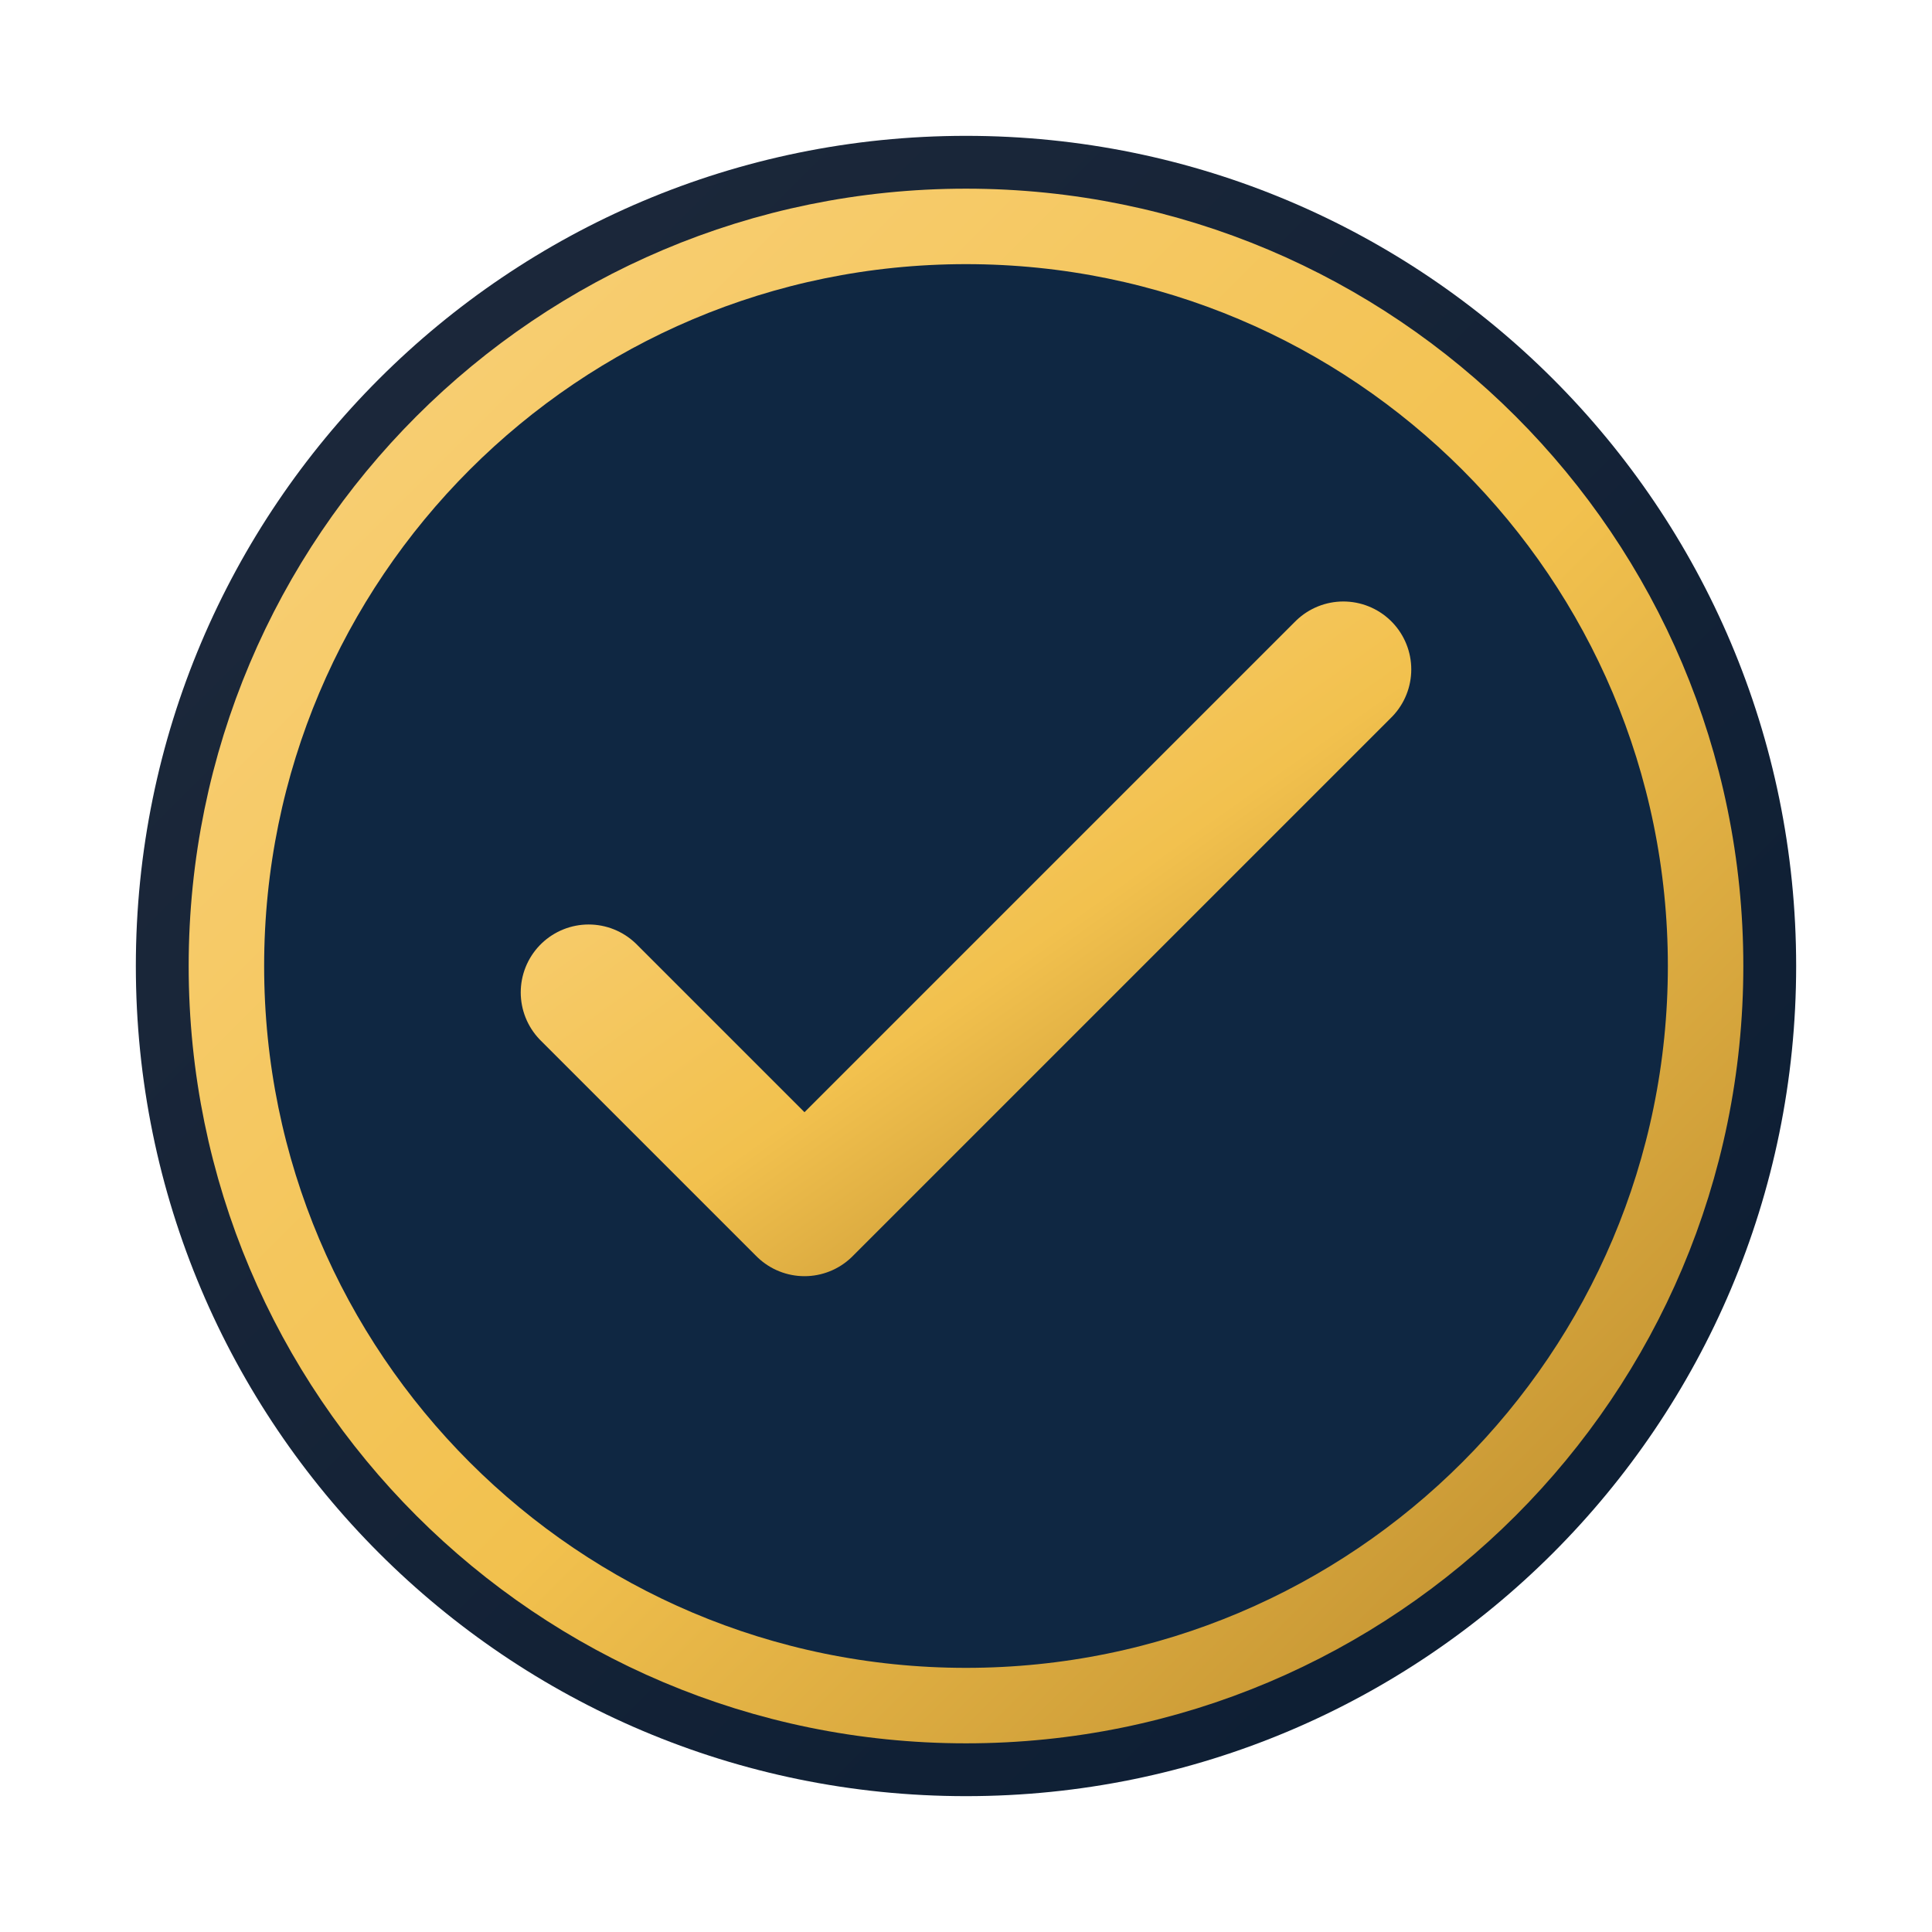
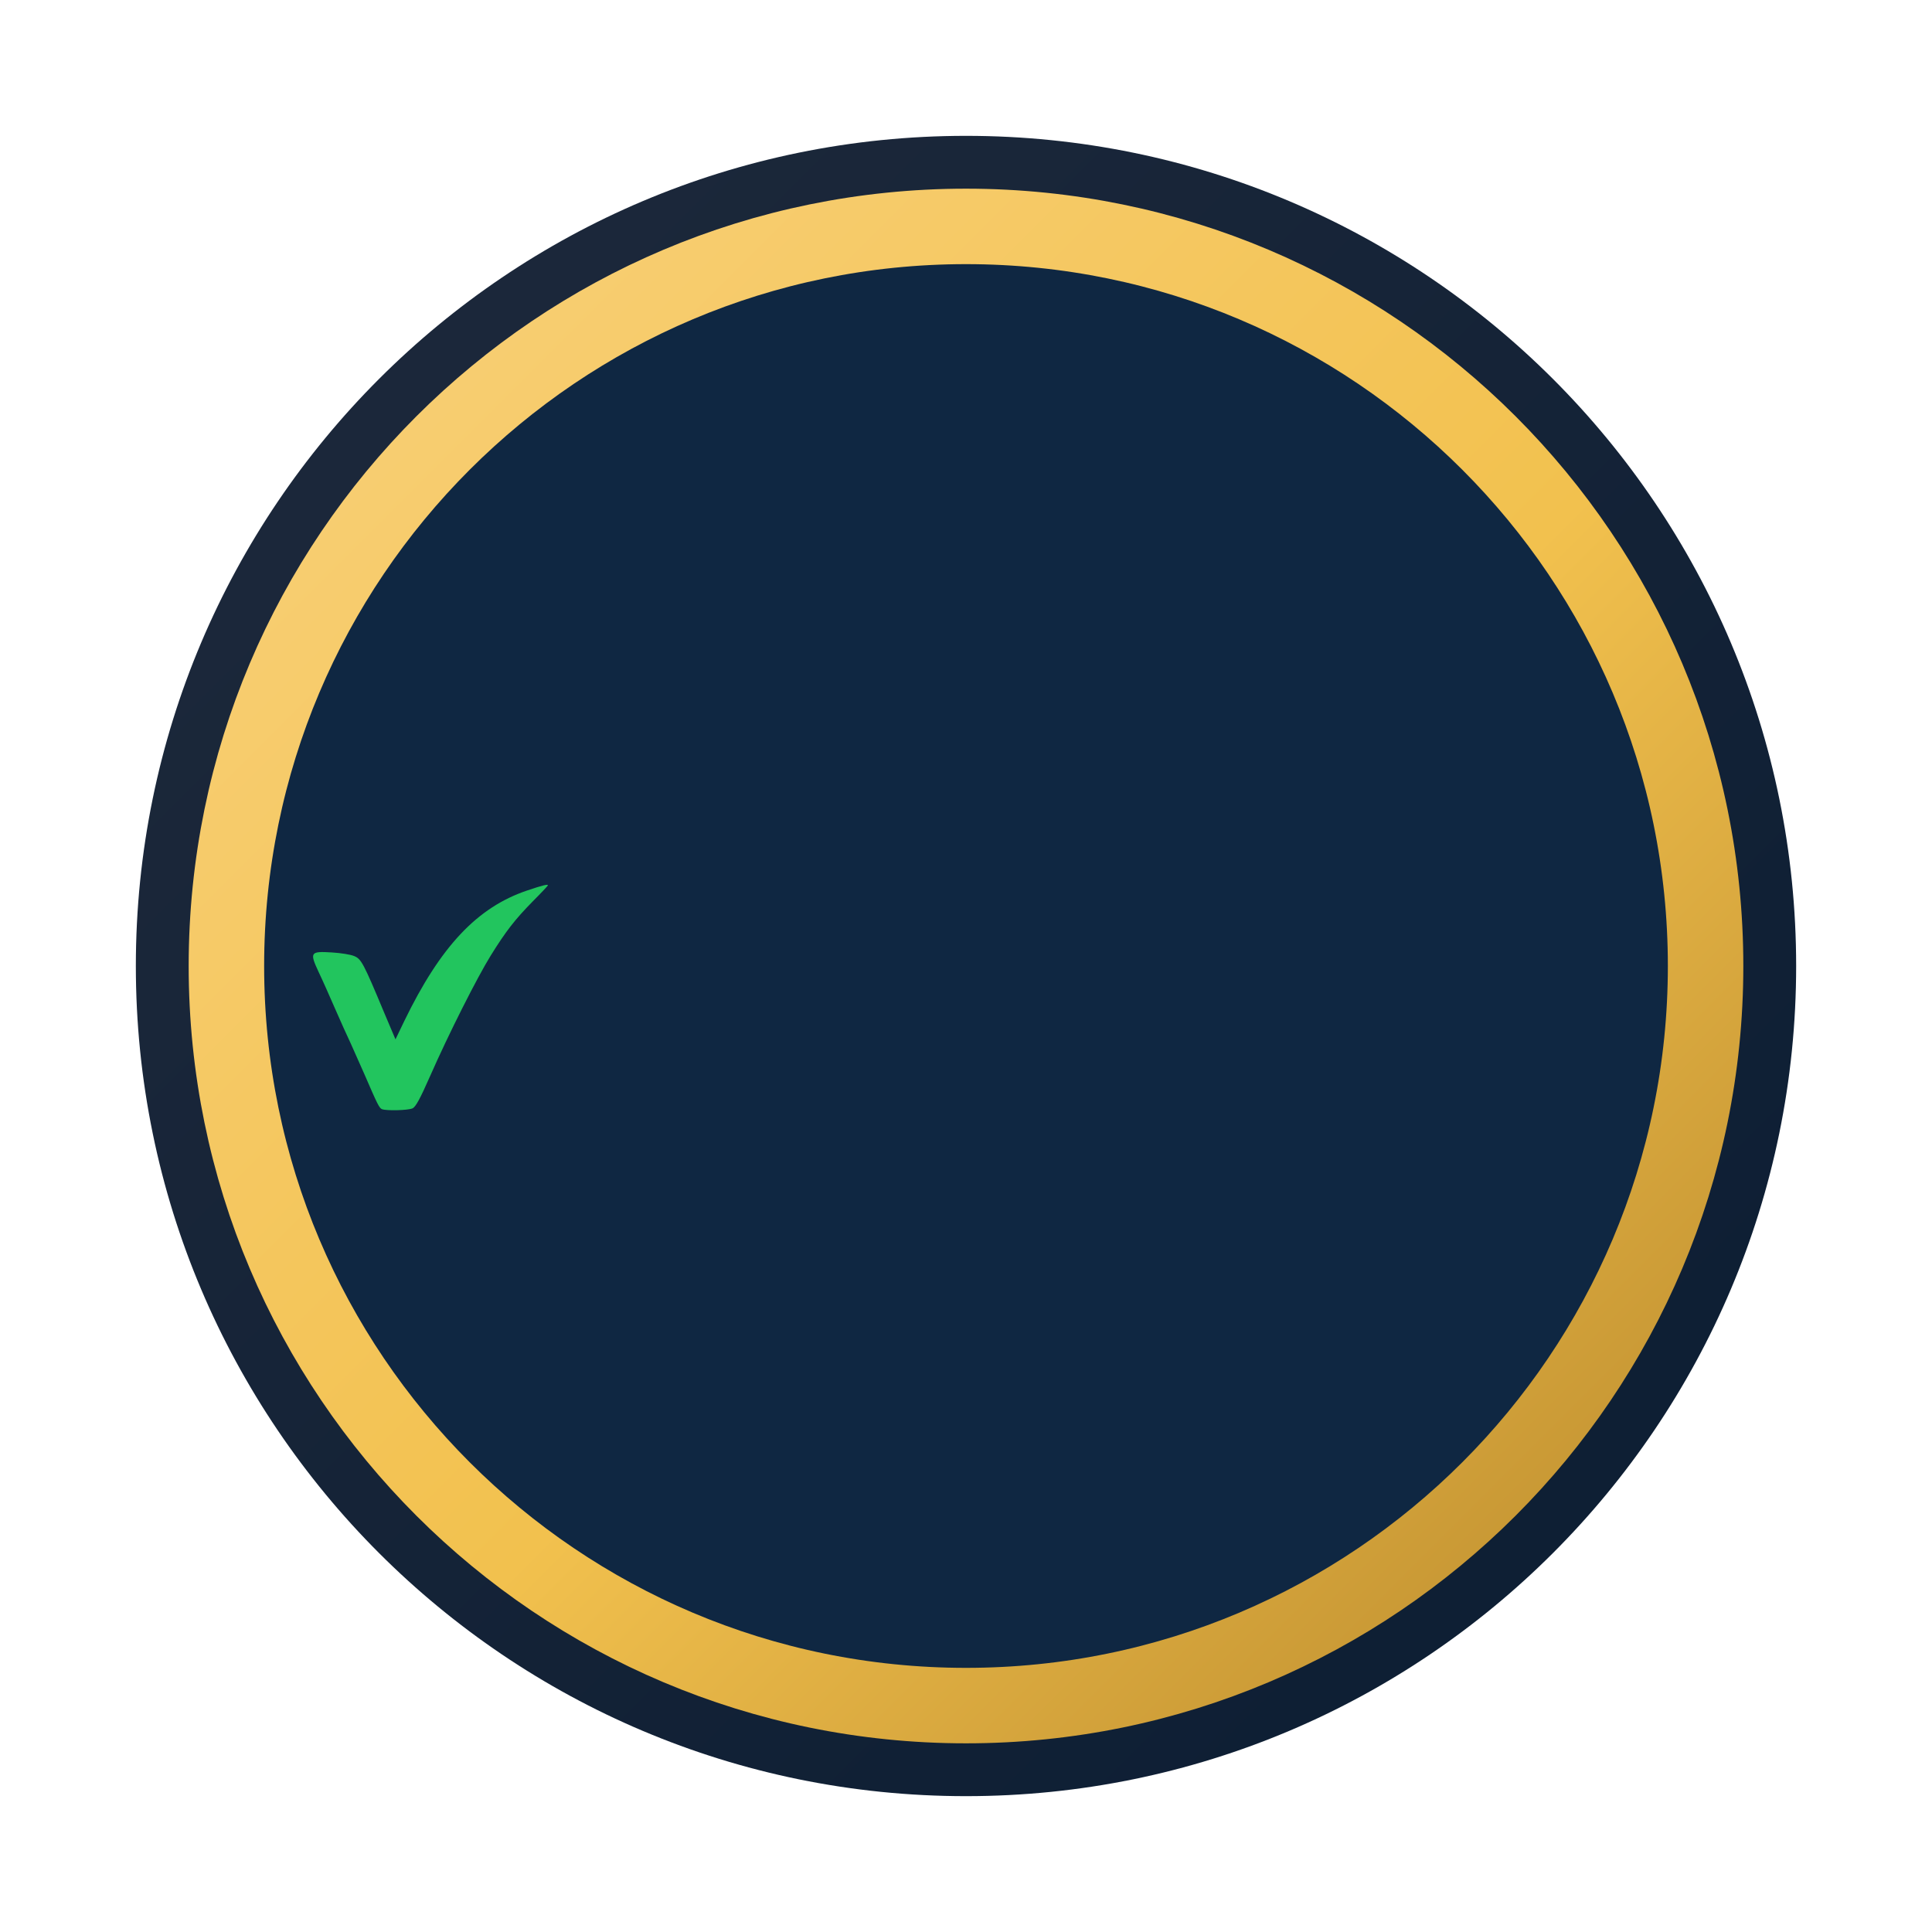
<svg xmlns="http://www.w3.org/2000/svg" viewBox="0 0 256 256" role="img" aria-label="Verifika2 verificado">
  <defs>
    <linearGradient id="ring" x1="0" y1="0" x2="1" y2="1">
      <stop offset="0" stop-color="#1E293B" />
      <stop offset="1" stop-color="#0B1D33" />
    </linearGradient>
    <linearGradient id="gold" x1="0" y1="0" x2="1" y2="1">
      <stop offset="0" stop-color="#F9D17B" />
      <stop offset="0.55" stop-color="#F2C14E" />
      <stop offset="1" stop-color="#B9892B" />
    </linearGradient>
  </defs>
  <circle cx="128" cy="128" r="110" fill="url(#ring)" />
  <circle cx="128" cy="128" r="98" fill="#0F2742" />
  <circle cx="128" cy="128" r="98" fill="none" stroke="url(#gold)" stroke-width="10" />
-   <path d="M78 131.5l28.6 28.6L178 88.7" fill="none" stroke="url(#gold)" stroke-width="18" stroke-linecap="round" stroke-linejoin="round" />
+   <g transform="translate(40 112) scale(0.228)">
+     <g transform="translate(0,162) scale(0.1,-0.1)" fill="#22C55E" stroke="none">
+       <path d="M1309 1357 c-290 -98 -503 -324 -714 -759 l-51 -106 -64 151 c-123 295 -135 316 -176 333 -21 9 -79 18 -129 21 -127 8 -131 1 -77 -115 23 -48 65 -143 95 -212 30 -69 71 -160 91 -202 19 -42 55 -123 80 -180 76 -176 86 -196 102 -202 26 -10 152 -7 177 5 18 8 43 53 102 187 109 248 274 574 352 700 90 145 142 211 245 316 49 49 88 91 88 93 0 8 -32 0 -121 -30z" />
+     </g>
+   </g>
</svg>
